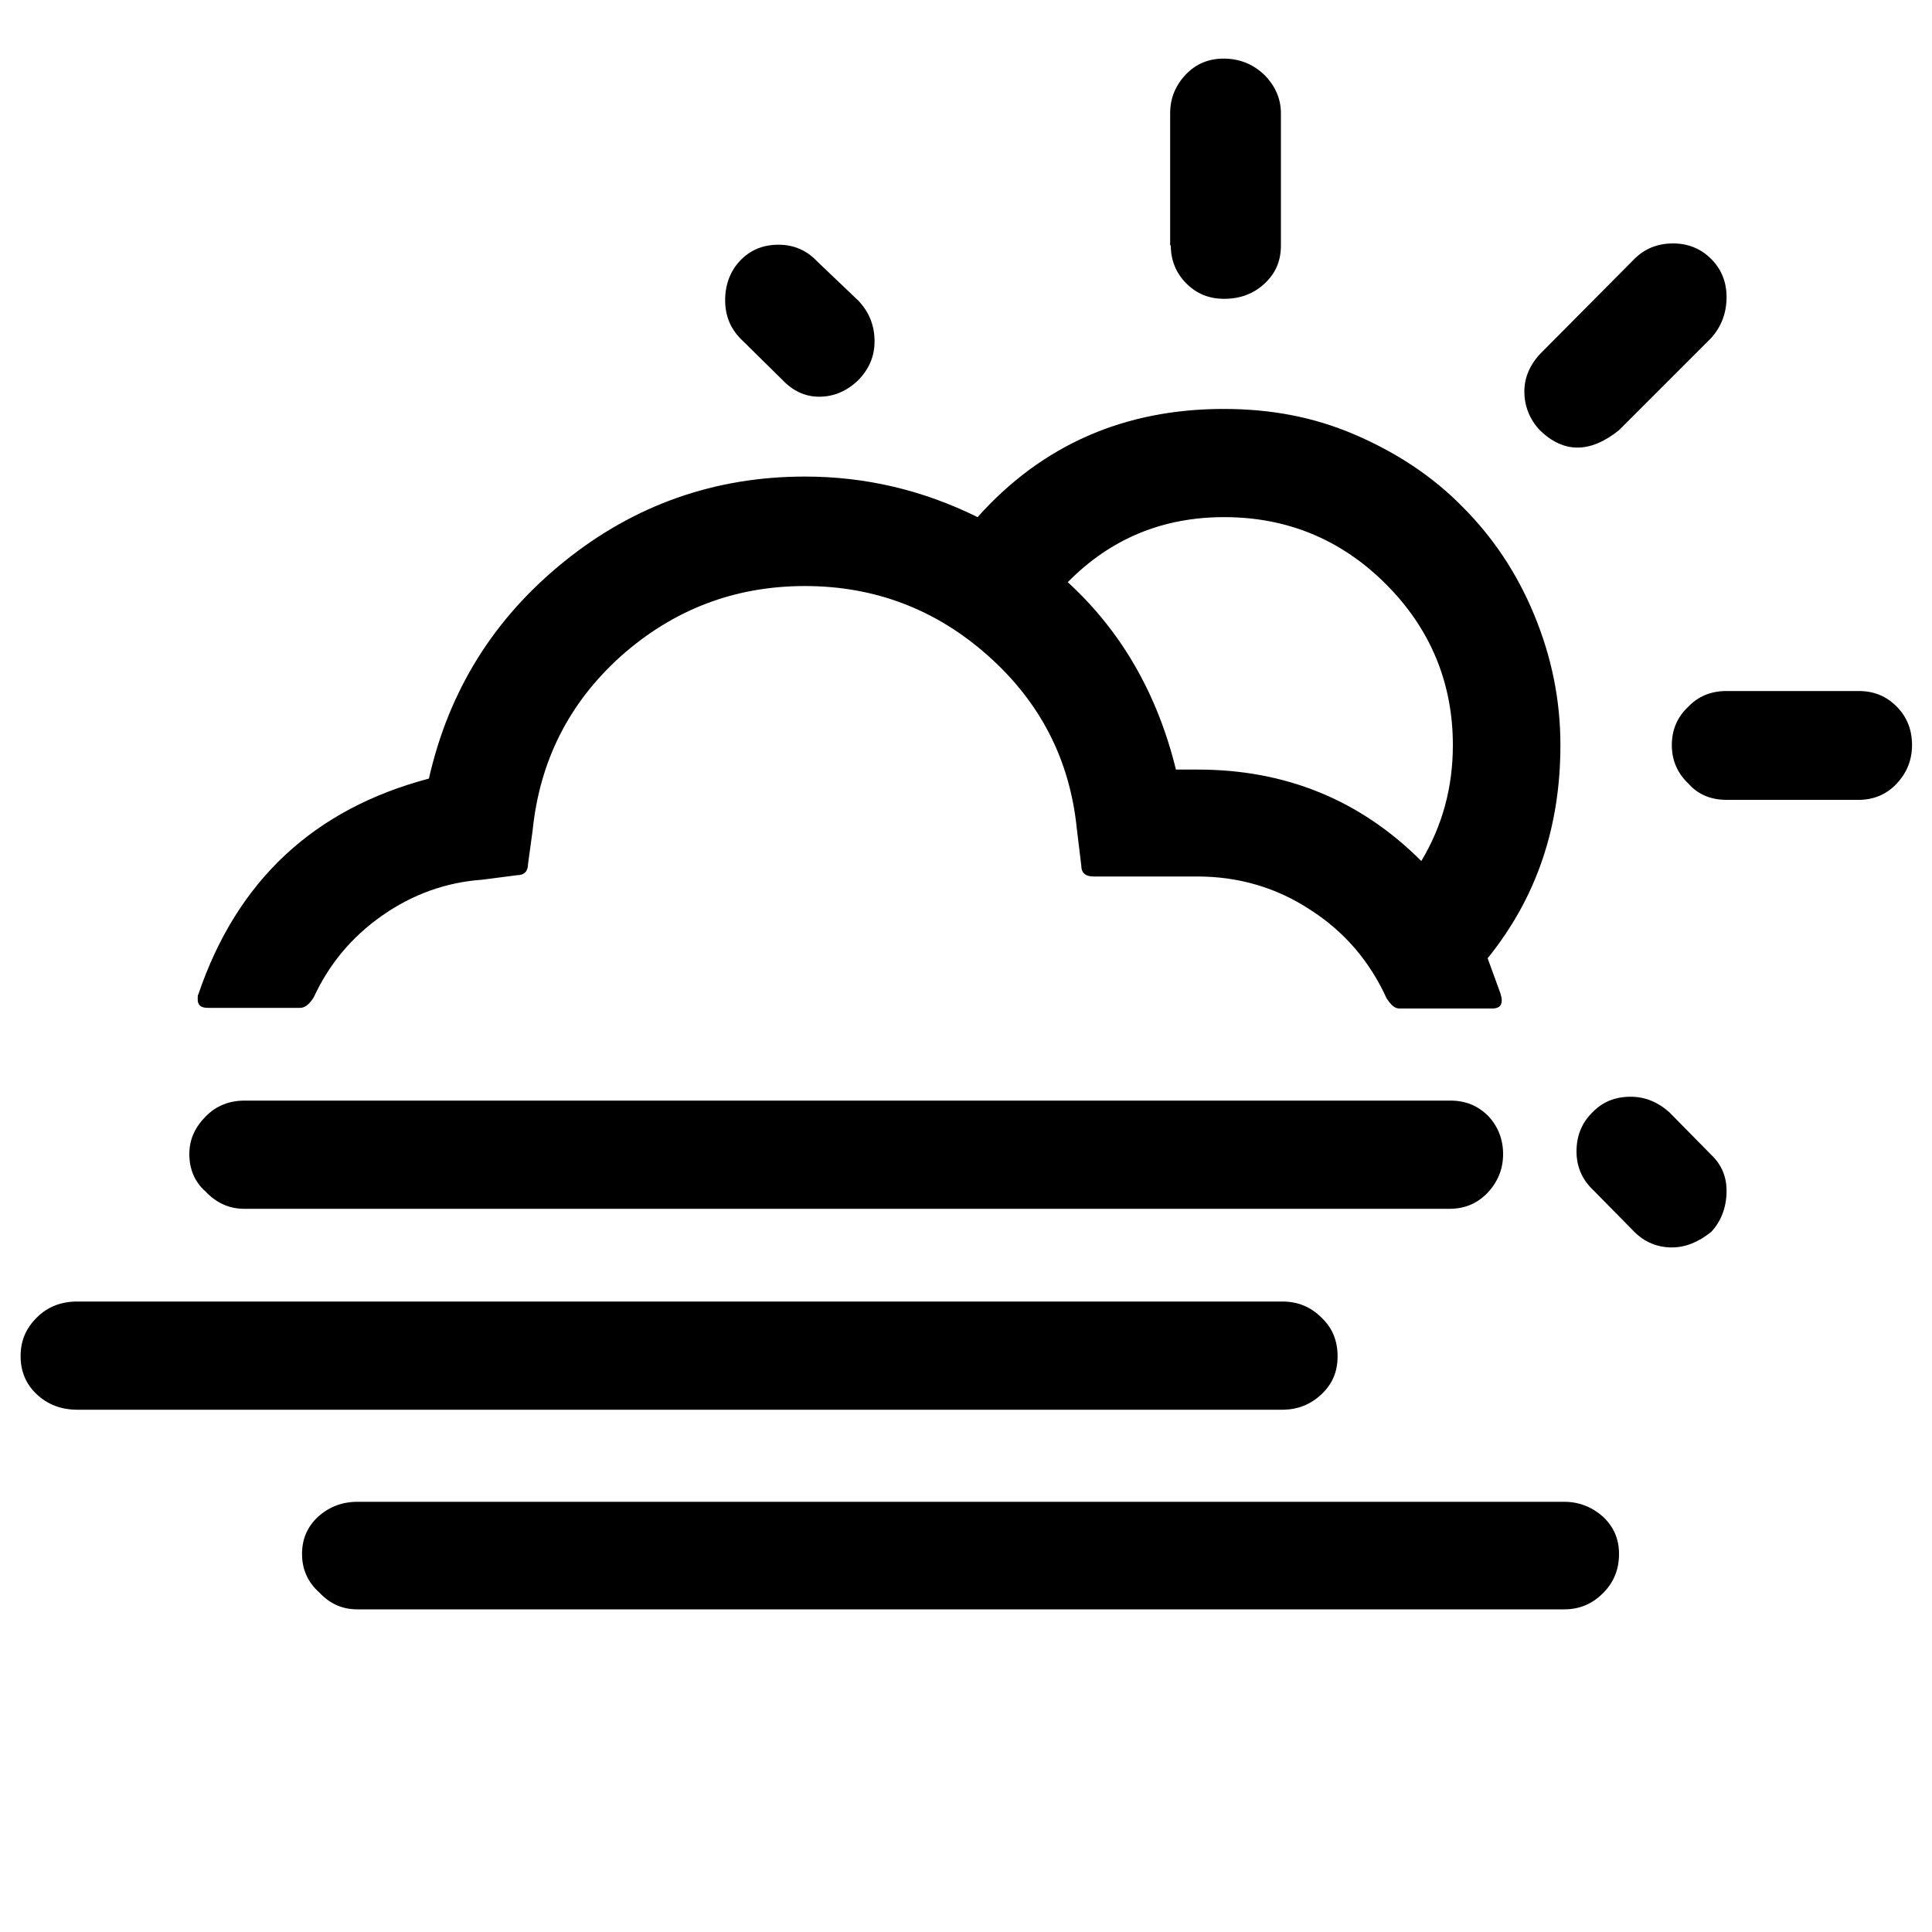
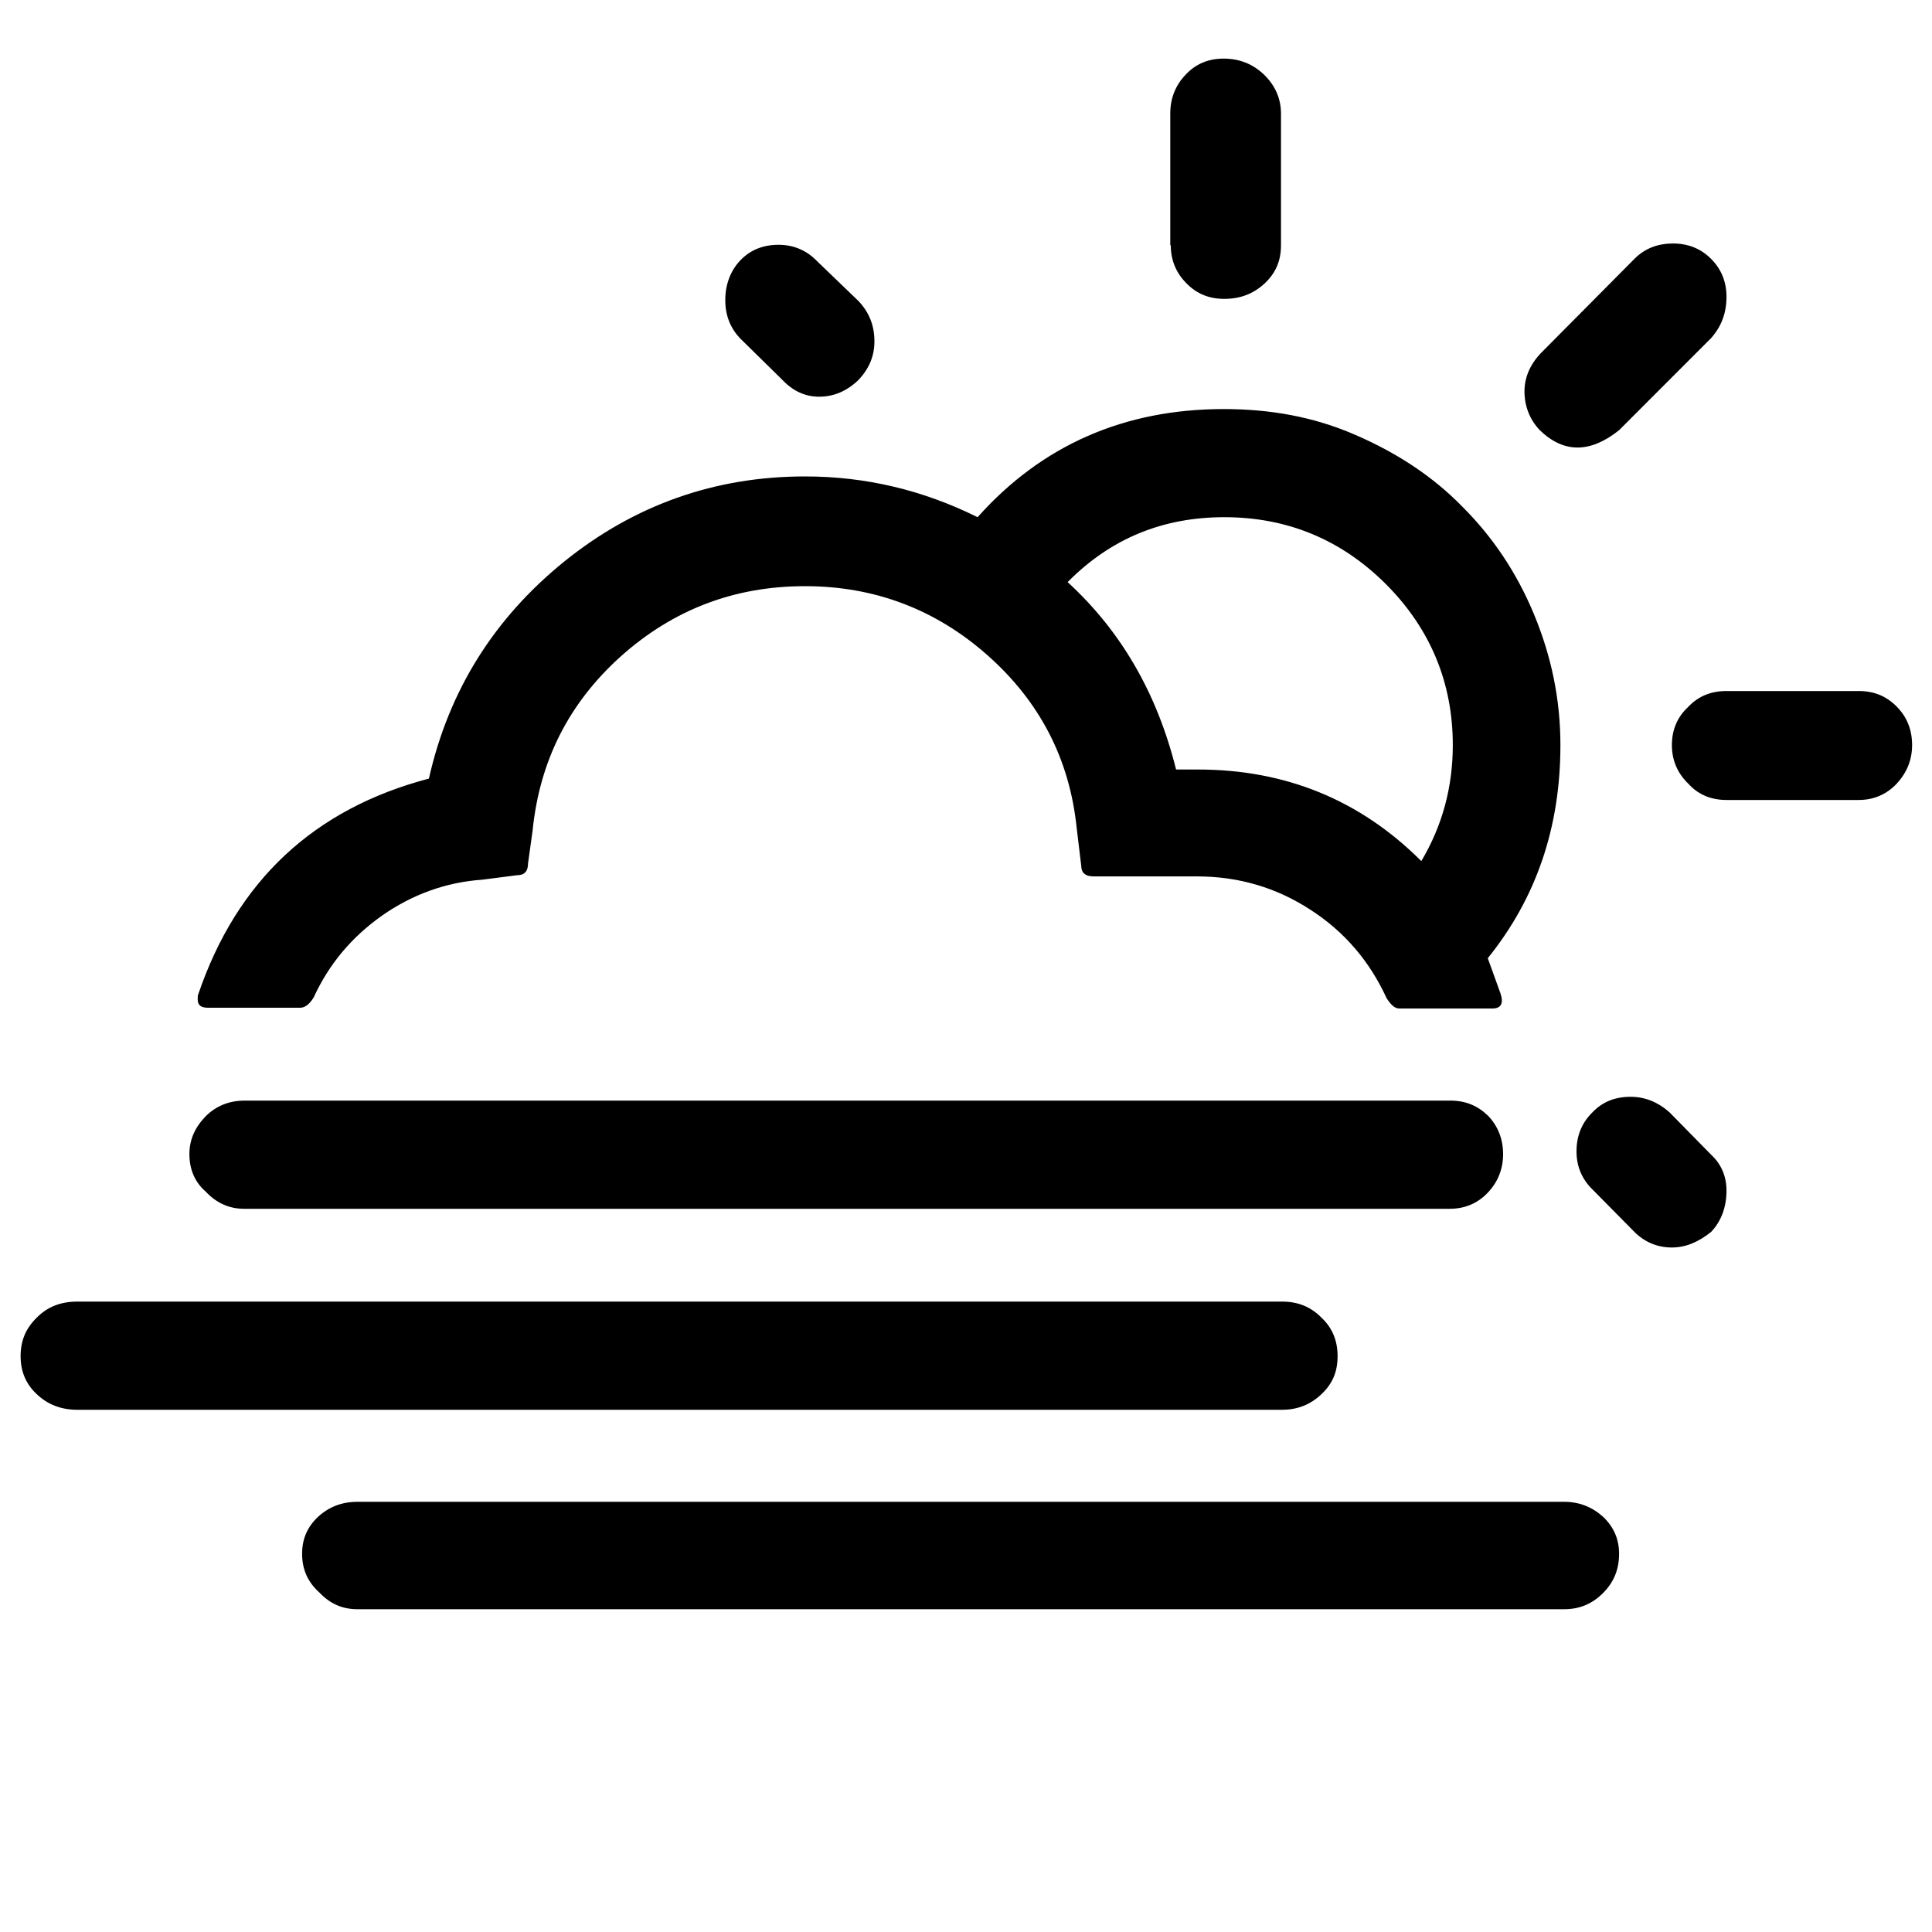
- <svg xmlns="http://www.w3.org/2000/svg" version="1.1" id="Layer_1" x="0px" y="0px" viewBox="0 0 30 30" style="enable-background:new 0 0 30 30;" xml:space="preserve">
-   <path d="M0.32,21.06c0,0.23,0.08,0.43,0.25,0.59c0.17,0.16,0.38,0.24,0.63,0.24h18.71c0.24,0,0.44-0.08,0.61-0.24  c0.17-0.16,0.25-0.35,0.25-0.59c0-0.24-0.08-0.44-0.25-0.6c-0.17-0.17-0.37-0.25-0.61-0.25H1.2c-0.25,0-0.46,0.08-0.63,0.25  S0.32,20.82,0.32,21.06z M2.94,17.92c0,0.23,0.08,0.43,0.25,0.58c0.17,0.18,0.37,0.27,0.6,0.27h18.72c0.23,0,0.43-0.08,0.59-0.25  c0.16-0.17,0.24-0.37,0.24-0.6c0-0.23-0.08-0.43-0.23-0.59c-0.16-0.16-0.35-0.24-0.59-0.24H3.8c-0.24,0-0.44,0.08-0.6,0.24  C3.03,17.5,2.94,17.69,2.94,17.92z M3.07,15.52c0,0.09,0.05,0.13,0.16,0.13h1.43c0.07,0,0.14-0.05,0.21-0.16  c0.24-0.52,0.59-0.94,1.06-1.27c0.47-0.33,0.99-0.52,1.56-0.56l0.54-0.07c0.11,0,0.17-0.06,0.17-0.18l0.07-0.51  c0.11-1.08,0.56-1.98,1.37-2.71C10.45,9.47,11.4,9.1,12.5,9.1c1.08,0,2.03,0.36,2.84,1.08c0.81,0.72,1.27,1.61,1.38,2.68l0.07,0.58  c0,0.11,0.06,0.17,0.19,0.17h1.61c0.64,0,1.23,0.17,1.76,0.52c0.53,0.34,0.92,0.8,1.18,1.37c0.07,0.11,0.13,0.16,0.2,0.16h1.44  c0.13,0,0.18-0.07,0.13-0.23l-0.2-0.55c0.76-0.94,1.13-2.04,1.13-3.31c0-0.71-0.14-1.38-0.41-2.03s-0.64-1.2-1.11-1.67  c-0.46-0.47-1.02-0.84-1.67-1.12S19.72,6.35,19,6.35c-1.54,0-2.82,0.56-3.82,1.68C14.33,7.61,13.44,7.4,12.5,7.4  c-1.4,0-2.65,0.44-3.74,1.32s-1.79,2-2.1,3.37c-1.78,0.47-2.98,1.58-3.58,3.35C3.07,15.45,3.07,15.48,3.07,15.52z M4.69,24.13  c0,0.24,0.09,0.44,0.27,0.6c0.16,0.17,0.35,0.26,0.59,0.26h18.74c0.23,0,0.43-0.08,0.6-0.25c0.17-0.17,0.25-0.37,0.25-0.61  c0-0.23-0.08-0.42-0.25-0.58c-0.17-0.15-0.37-0.23-0.6-0.23H5.55c-0.24,0-0.44,0.08-0.61,0.23C4.77,23.71,4.69,23.9,4.69,24.13z   M11.26,4.66c0,0.24,0.08,0.43,0.23,0.59l0.65,0.64c0.17,0.18,0.36,0.27,0.58,0.27c0.22,0,0.42-0.08,0.6-0.25  c0.17-0.17,0.26-0.37,0.26-0.61c0-0.24-0.08-0.45-0.25-0.63l-0.64-0.61c-0.16-0.17-0.36-0.26-0.6-0.26c-0.24,0-0.44,0.08-0.6,0.25  C11.34,4.21,11.26,4.42,11.26,4.66z M16.58,9.04c0.67-0.68,1.48-1.01,2.43-1.01c0.98,0,1.82,0.35,2.51,1.04  c0.69,0.69,1.04,1.53,1.04,2.5c0,0.65-0.16,1.25-0.49,1.8c-0.95-0.95-2.11-1.42-3.47-1.42h-0.34C17.97,10.77,17.41,9.8,16.58,9.04z   M18.18,3.81c0,0.23,0.08,0.43,0.24,0.59c0.16,0.16,0.35,0.24,0.59,0.24c0.25,0,0.46-0.08,0.63-0.24c0.17-0.16,0.25-0.35,0.25-0.59  V1.76c0-0.23-0.09-0.43-0.26-0.6C19.45,0.99,19.24,0.91,19,0.91c-0.23,0-0.43,0.08-0.59,0.25c-0.16,0.17-0.24,0.37-0.24,0.6V3.81z   M23.67,6.08c0,0.22,0.08,0.43,0.24,0.6c0.37,0.36,0.78,0.36,1.23,0l1.43-1.43c0.16-0.18,0.24-0.39,0.24-0.64  c0-0.23-0.08-0.43-0.24-0.59c-0.16-0.16-0.36-0.24-0.59-0.24c-0.24,0-0.44,0.08-0.6,0.24l-1.46,1.47  C23.75,5.67,23.67,5.87,23.67,6.08z M24.48,17.88c0,0.24,0.09,0.44,0.26,0.6l0.64,0.65c0.16,0.16,0.36,0.24,0.58,0.24  c0.21,0,0.41-0.08,0.61-0.24c0.16-0.17,0.24-0.39,0.24-0.64c0-0.22-0.08-0.41-0.24-0.56l-0.65-0.66c-0.18-0.16-0.38-0.24-0.6-0.24  c-0.24,0-0.44,0.08-0.6,0.25C24.56,17.44,24.48,17.64,24.48,17.88z M25.96,11.57c0,0.24,0.09,0.44,0.26,0.6  c0.15,0.17,0.35,0.25,0.59,0.25h2.05c0.23,0,0.43-0.08,0.59-0.25c0.16-0.17,0.24-0.37,0.24-0.6c0-0.24-0.08-0.44-0.24-0.6  c-0.16-0.16-0.35-0.24-0.59-0.24h-2.05c-0.24,0-0.44,0.08-0.6,0.25C26.04,11.14,25.96,11.34,25.96,11.57z" />
+ <svg xmlns="http://www.w3.org/2000/svg" width="30pt" height="30pt" viewBox="0 0 30 30" version="1.1">
+   <g id="surface76">
+     <path style=" stroke:none;fill-rule:nonzero;fill:rgb(0%,0%,0%);fill-opacity:1;" d="M 0.32 21.059 C 0.32 21.289 0.398 21.488 0.57 21.648 C 0.738 21.809 0.949 21.891 1.199 21.891 L 19.91 21.891 C 20.148 21.891 20.352 21.809 20.52 21.648 C 20.691 21.488 20.77 21.301 20.77 21.059 C 20.77 20.82 20.691 20.621 20.52 20.461 C 20.352 20.289 20.148 20.211 19.91 20.211 L 1.199 20.211 C 0.949 20.211 0.738 20.289 0.57 20.461 C 0.398 20.629 0.32 20.82 0.32 21.059 Z M 2.941 17.922 C 2.941 18.148 3.02 18.352 3.191 18.5 C 3.359 18.68 3.559 18.77 3.789 18.77 L 22.512 18.77 C 22.738 18.77 22.941 18.691 23.102 18.52 C 23.262 18.352 23.34 18.148 23.34 17.922 C 23.34 17.691 23.262 17.488 23.109 17.328 C 22.949 17.172 22.762 17.09 22.52 17.09 L 3.801 17.09 C 3.559 17.09 3.359 17.172 3.199 17.328 C 3.031 17.5 2.941 17.691 2.941 17.922 Z M 3.07 15.52 C 3.07 15.609 3.121 15.648 3.23 15.648 L 4.66 15.648 C 4.73 15.648 4.801 15.602 4.871 15.488 C 5.109 14.969 5.461 14.551 5.93 14.219 C 6.398 13.891 6.922 13.699 7.488 13.66 L 8.031 13.59 C 8.141 13.59 8.199 13.531 8.199 13.41 L 8.27 12.898 C 8.379 11.82 8.828 10.922 9.641 10.191 C 10.449 9.469 11.398 9.102 12.5 9.102 C 13.578 9.102 14.531 9.461 15.34 10.18 C 16.148 10.898 16.609 11.789 16.719 12.859 L 16.789 13.441 C 16.789 13.551 16.852 13.609 16.98 13.609 L 18.59 13.609 C 19.23 13.609 19.82 13.781 20.352 14.129 C 20.879 14.469 21.27 14.93 21.531 15.5 C 21.602 15.609 21.66 15.66 21.73 15.66 L 23.172 15.66 C 23.301 15.66 23.352 15.59 23.301 15.43 L 23.102 14.879 C 23.859 13.941 24.23 12.84 24.23 11.57 C 24.23 10.859 24.09 10.191 23.82 9.539 C 23.551 8.891 23.18 8.34 22.711 7.871 C 22.25 7.398 21.691 7.031 21.039 6.75 C 20.391 6.469 19.719 6.352 19 6.352 C 17.461 6.352 16.18 6.91 15.18 8.031 C 14.328 7.609 13.441 7.398 12.5 7.398 C 11.102 7.398 9.852 7.84 8.762 8.719 C 7.672 9.602 6.969 10.719 6.66 12.09 C 4.879 12.559 3.68 13.672 3.078 15.441 C 3.07 15.449 3.07 15.48 3.07 15.52 Z M 4.691 24.129 C 4.691 24.371 4.781 24.57 4.961 24.73 C 5.121 24.898 5.309 24.988 5.551 24.988 L 24.289 24.988 C 24.52 24.988 24.719 24.91 24.891 24.738 C 25.059 24.57 25.141 24.371 25.141 24.129 C 25.141 23.898 25.059 23.711 24.891 23.551 C 24.719 23.398 24.52 23.32 24.289 23.32 L 5.551 23.32 C 5.309 23.32 5.109 23.398 4.941 23.551 C 4.77 23.711 4.691 23.898 4.691 24.129 Z M 11.262 4.66 C 11.262 4.898 11.34 5.09 11.488 5.25 L 12.141 5.891 C 12.309 6.07 12.5 6.16 12.719 6.16 C 12.941 6.16 13.141 6.078 13.32 5.91 C 13.488 5.738 13.578 5.539 13.578 5.301 C 13.578 5.059 13.5 4.852 13.328 4.672 L 12.691 4.059 C 12.531 3.891 12.328 3.801 12.09 3.801 C 11.852 3.801 11.648 3.879 11.488 4.051 C 11.34 4.211 11.262 4.422 11.262 4.66 Z M 16.578 9.039 C 17.25 8.359 18.059 8.031 19.012 8.031 C 19.988 8.031 20.828 8.379 21.52 9.07 C 22.211 9.762 22.559 10.602 22.559 11.57 C 22.559 12.219 22.398 12.82 22.07 13.371 C 21.121 12.422 19.961 11.949 18.602 11.949 L 18.262 11.949 C 17.969 10.77 17.41 9.801 16.578 9.039 Z M 18.18 3.809 C 18.18 4.039 18.262 4.238 18.422 4.398 C 18.578 4.559 18.77 4.641 19.012 4.641 C 19.262 4.641 19.469 4.559 19.641 4.398 C 19.809 4.238 19.891 4.051 19.891 3.809 L 19.891 1.762 C 19.891 1.531 19.801 1.328 19.629 1.16 C 19.449 0.988 19.238 0.91 19 0.91 C 18.77 0.91 18.57 0.988 18.41 1.16 C 18.25 1.328 18.172 1.531 18.172 1.762 L 18.172 3.809 Z M 23.672 6.078 C 23.672 6.301 23.75 6.512 23.91 6.68 C 24.281 7.039 24.691 7.039 25.141 6.68 L 26.57 5.25 C 26.73 5.07 26.809 4.859 26.809 4.609 C 26.809 4.379 26.73 4.18 26.57 4.02 C 26.41 3.859 26.211 3.781 25.98 3.781 C 25.738 3.781 25.539 3.859 25.379 4.02 L 23.922 5.488 C 23.75 5.672 23.672 5.871 23.672 6.078 Z M 24.48 17.879 C 24.48 18.121 24.57 18.32 24.738 18.48 L 25.379 19.129 C 25.539 19.289 25.738 19.371 25.961 19.371 C 26.172 19.371 26.371 19.289 26.57 19.129 C 26.73 18.961 26.809 18.738 26.809 18.488 C 26.809 18.27 26.73 18.078 26.57 17.93 L 25.922 17.27 C 25.738 17.109 25.539 17.031 25.32 17.031 C 25.078 17.031 24.879 17.109 24.719 17.281 C 24.559 17.441 24.48 17.641 24.48 17.879 Z M 25.961 11.57 C 25.961 11.809 26.051 12.012 26.219 12.172 C 26.371 12.34 26.57 12.422 26.809 12.422 L 28.859 12.422 C 29.09 12.422 29.289 12.34 29.449 12.172 C 29.609 12 29.691 11.801 29.691 11.57 C 29.691 11.328 29.609 11.129 29.449 10.969 C 29.289 10.809 29.102 10.73 28.859 10.73 L 26.809 10.73 C 26.57 10.73 26.371 10.809 26.211 10.98 C 26.039 11.141 25.961 11.34 25.961 11.57 Z M 25.961 11.57 " />
+   </g>
</svg>
